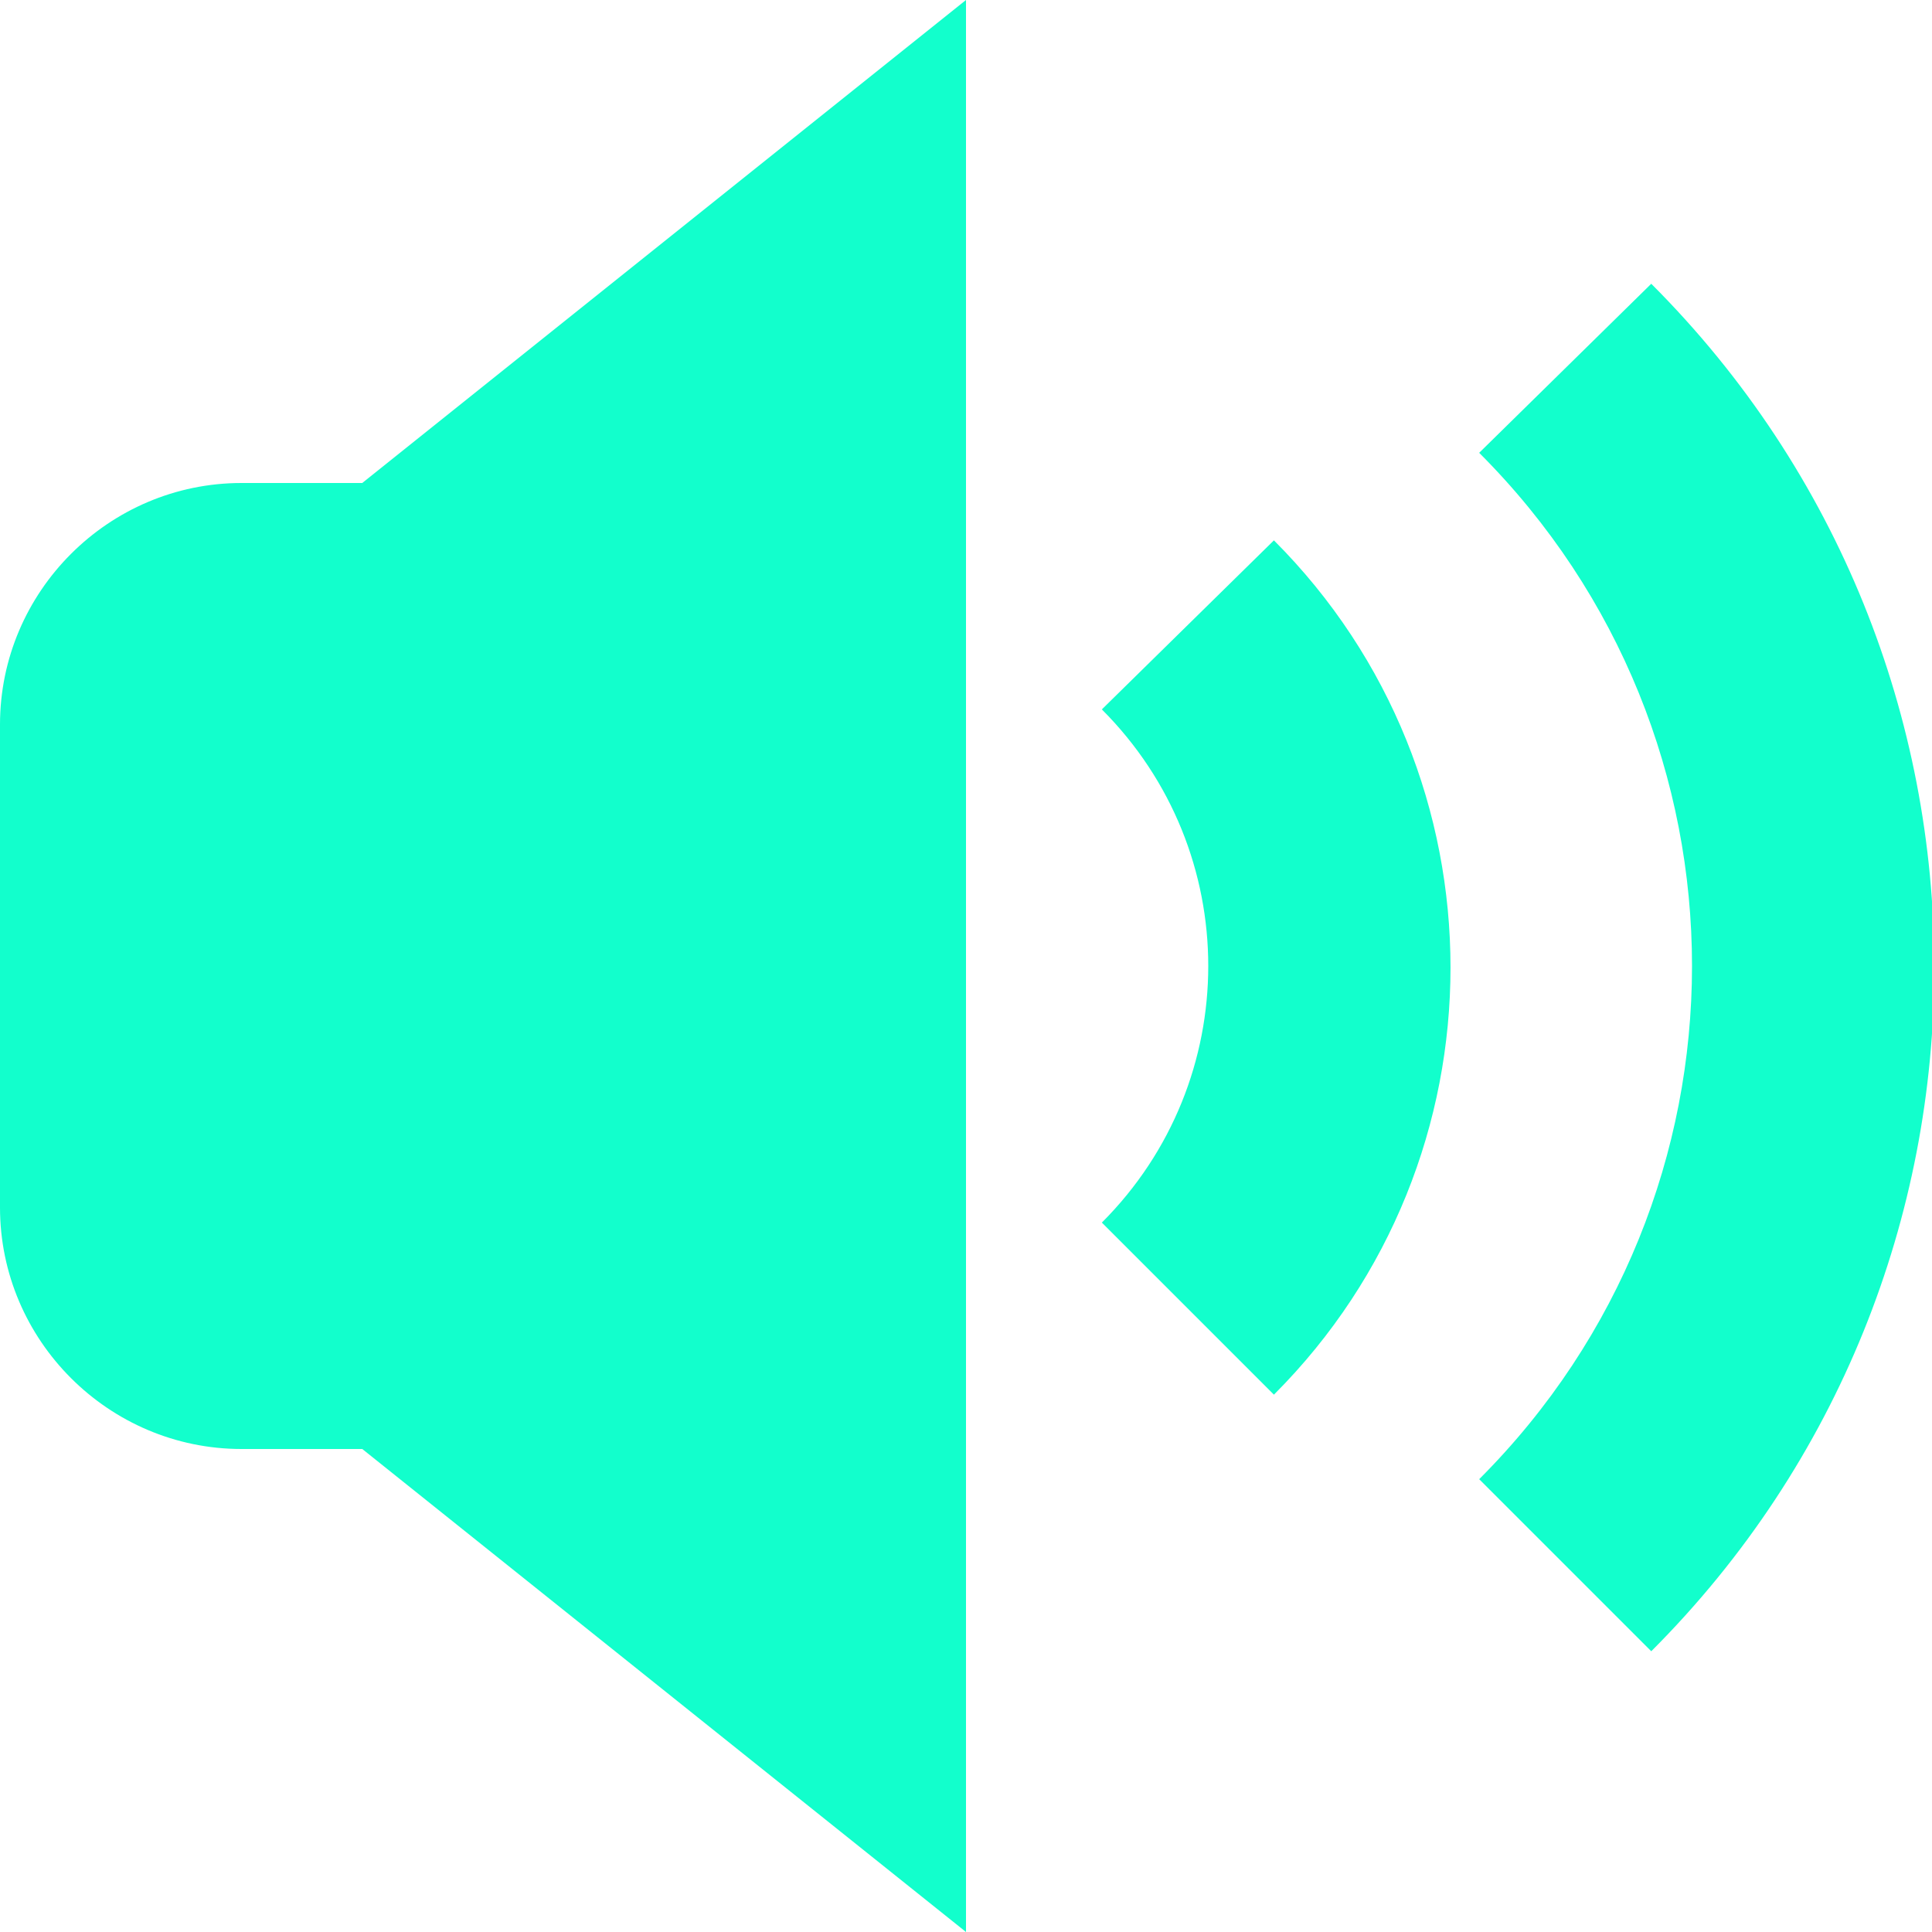
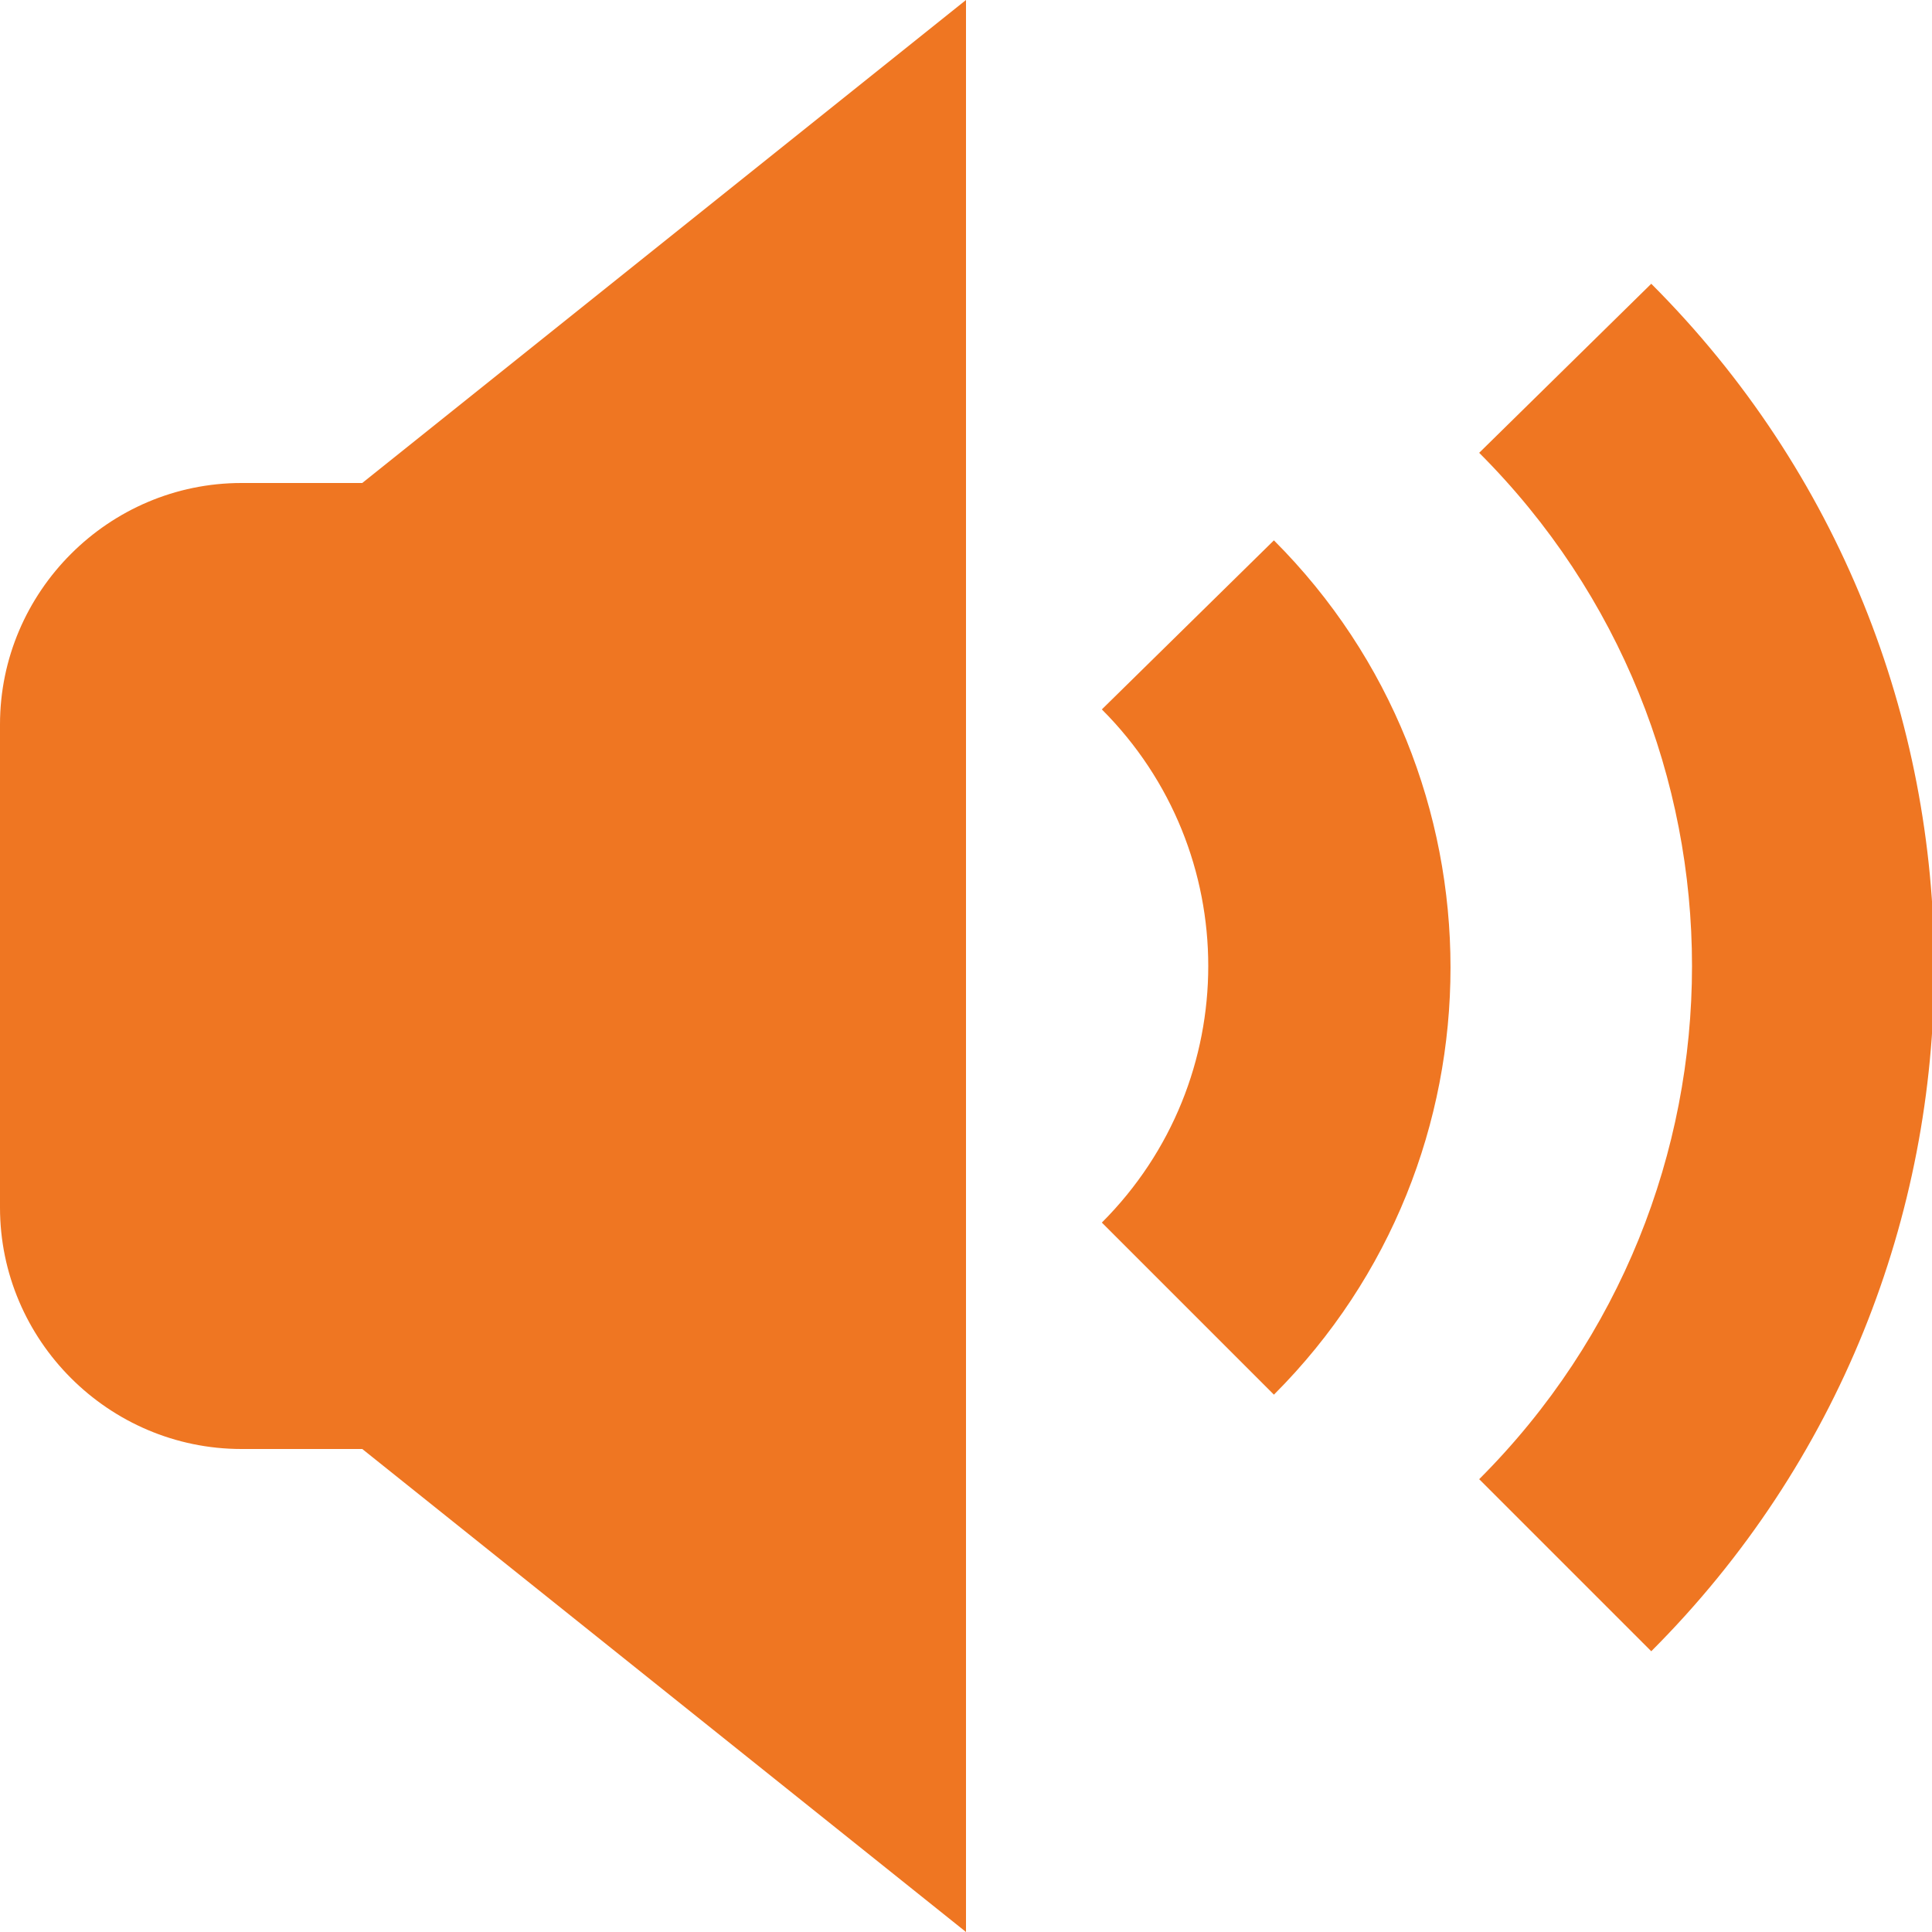
- <svg xmlns="http://www.w3.org/2000/svg" version="1.1" id="Layer_1" x="0px" y="0px" viewBox="-67 19 64 64" fill="#12FFCC" style="enable-background:new -67 19 64 64;" xml:space="preserve">
+ <svg xmlns="http://www.w3.org/2000/svg" version="1.1" id="Layer_1" x="0px" y="0px" viewBox="-67 19 64 64" fill="#EF7622" style="enable-background:new -67 19 64 64;" xml:space="preserve">
  <path d="M-59,35c-4.4,0-8,3.6-8,8v16c0,4.4,3.6,8,8,8h4l20,16V59V43V19l-20,16H-59z" />
  <path d="M-18,34c9.4,9.4,9.4,24.6,0,34l5.7,5.7c12.5-12.5,12.5-32.8,0-45.3L-18,34z" />
  <path d="M-30.5,42.5c4.7,4.7,4.7,12.3,0,17l5.7,5.7c7.8-7.8,7.8-20.5,0-28.3L-30.5,42.5z" />
</svg>
